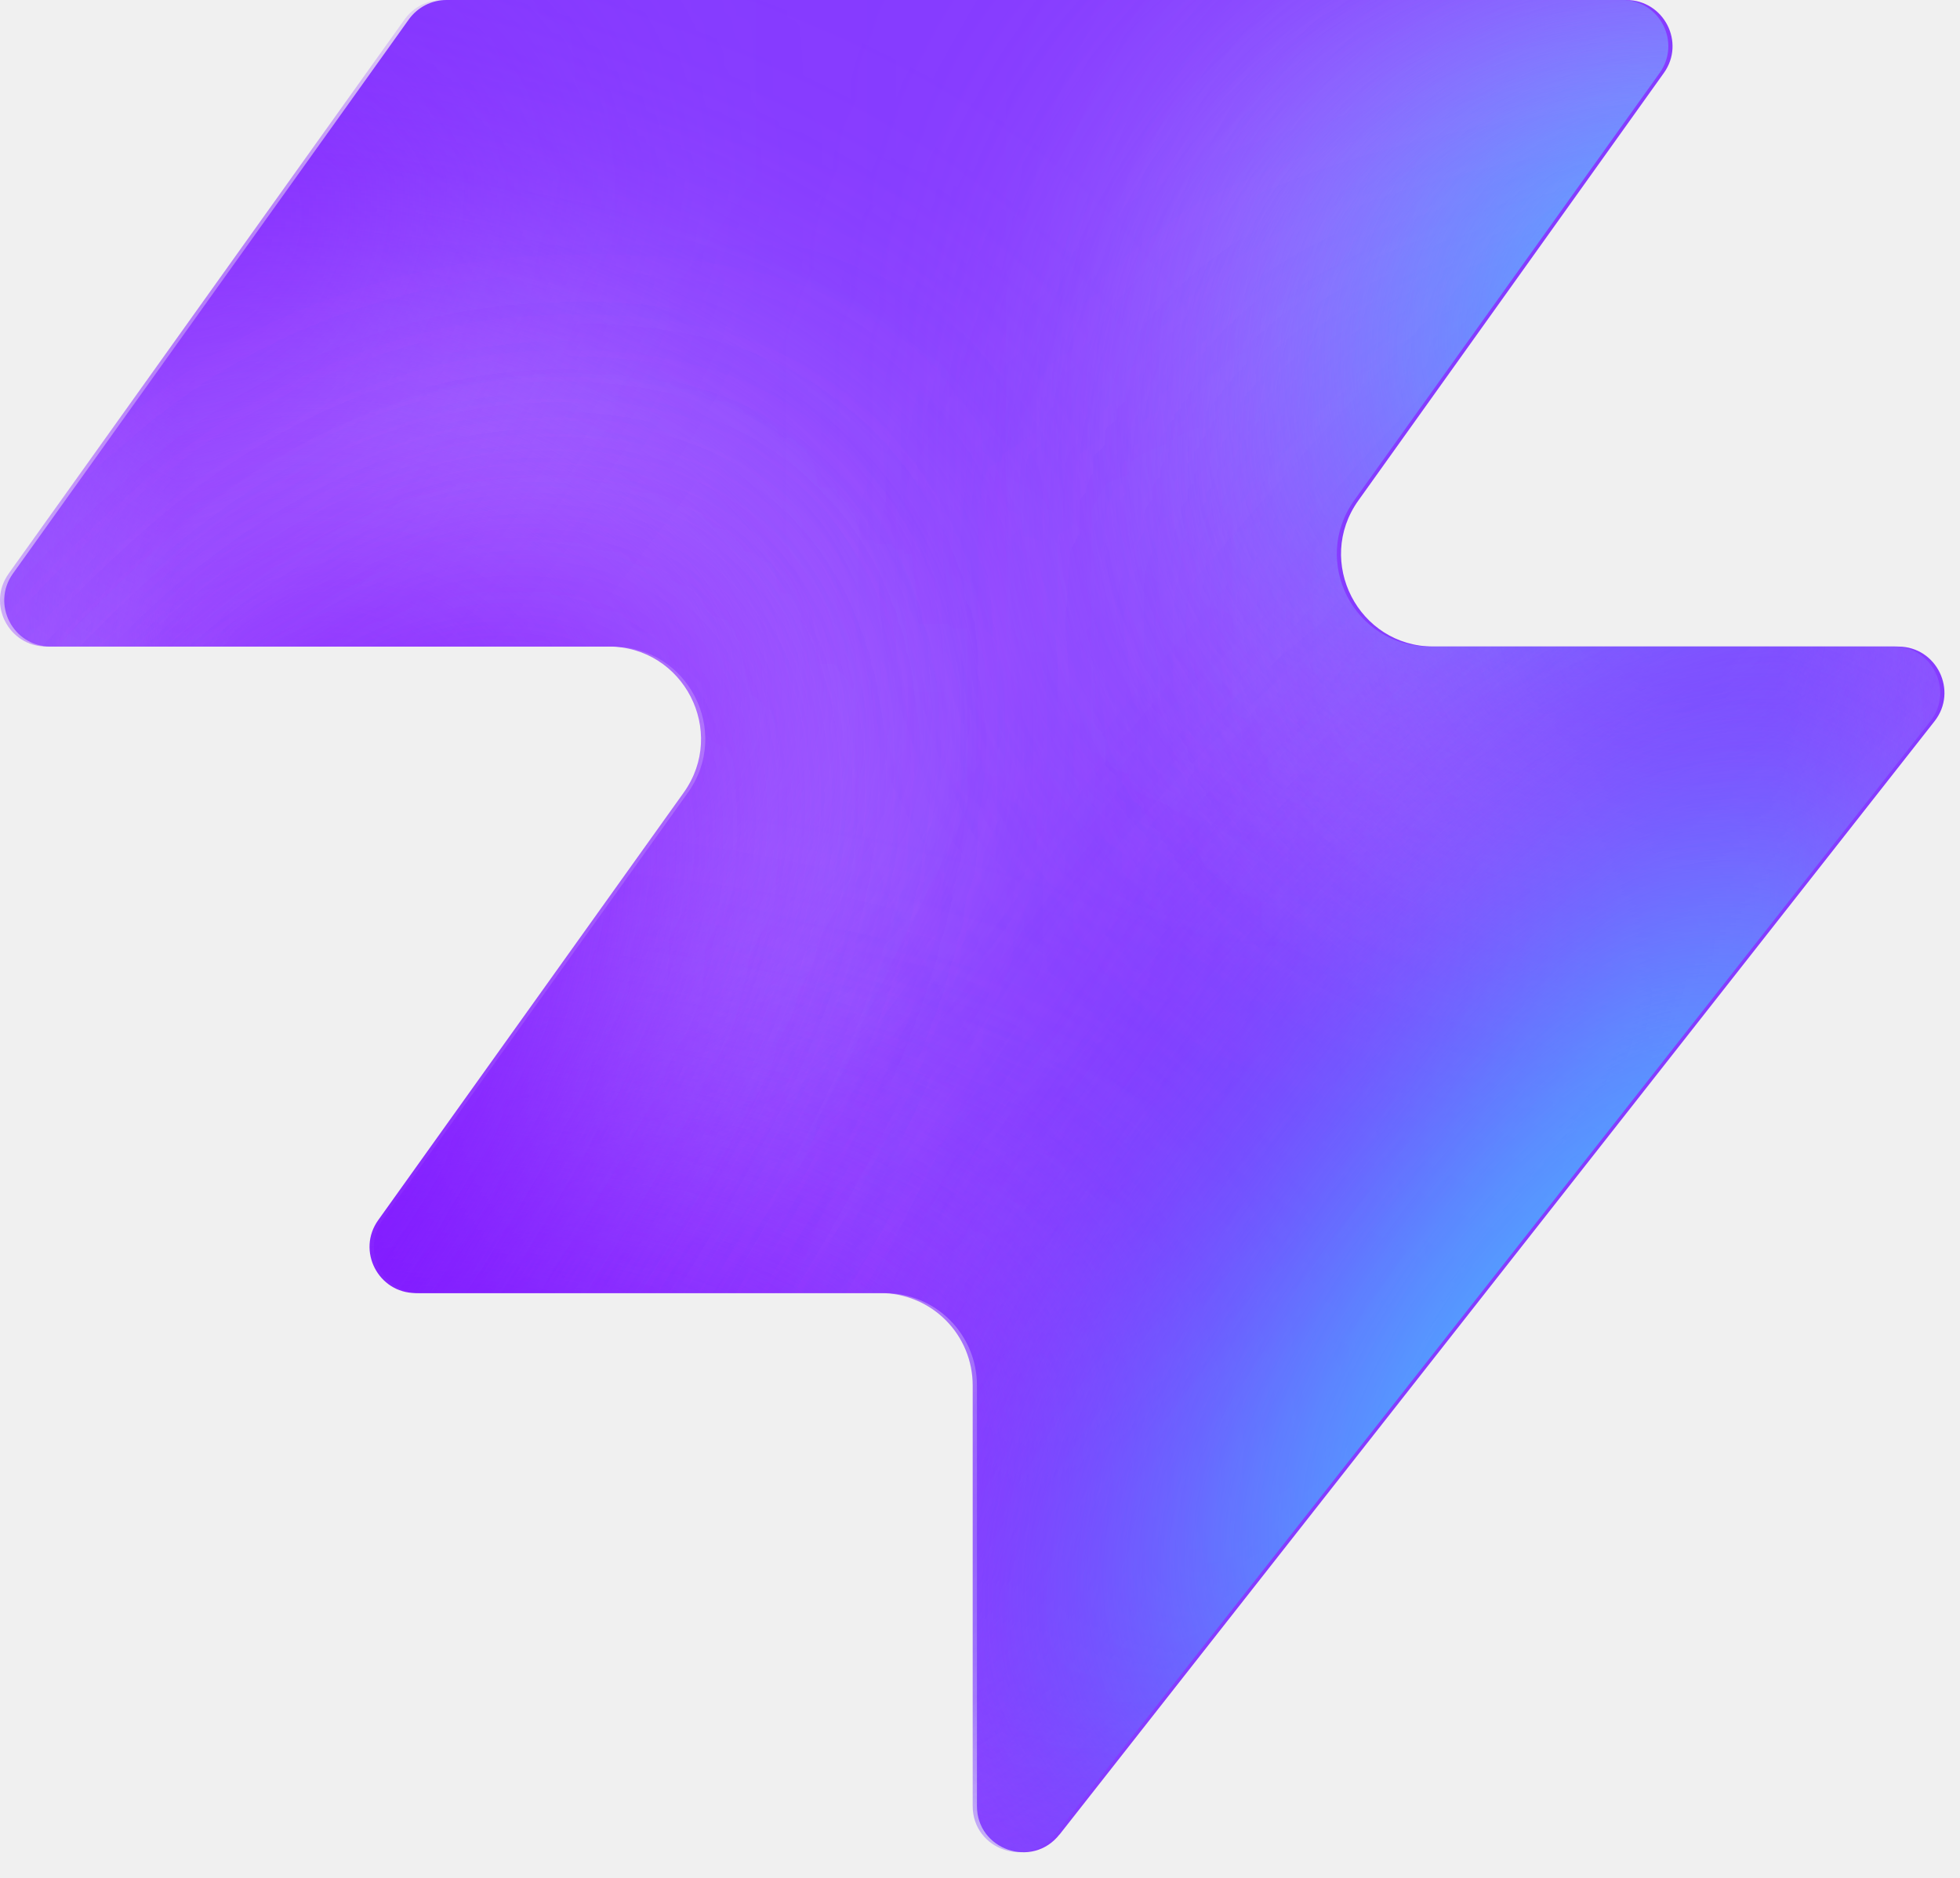
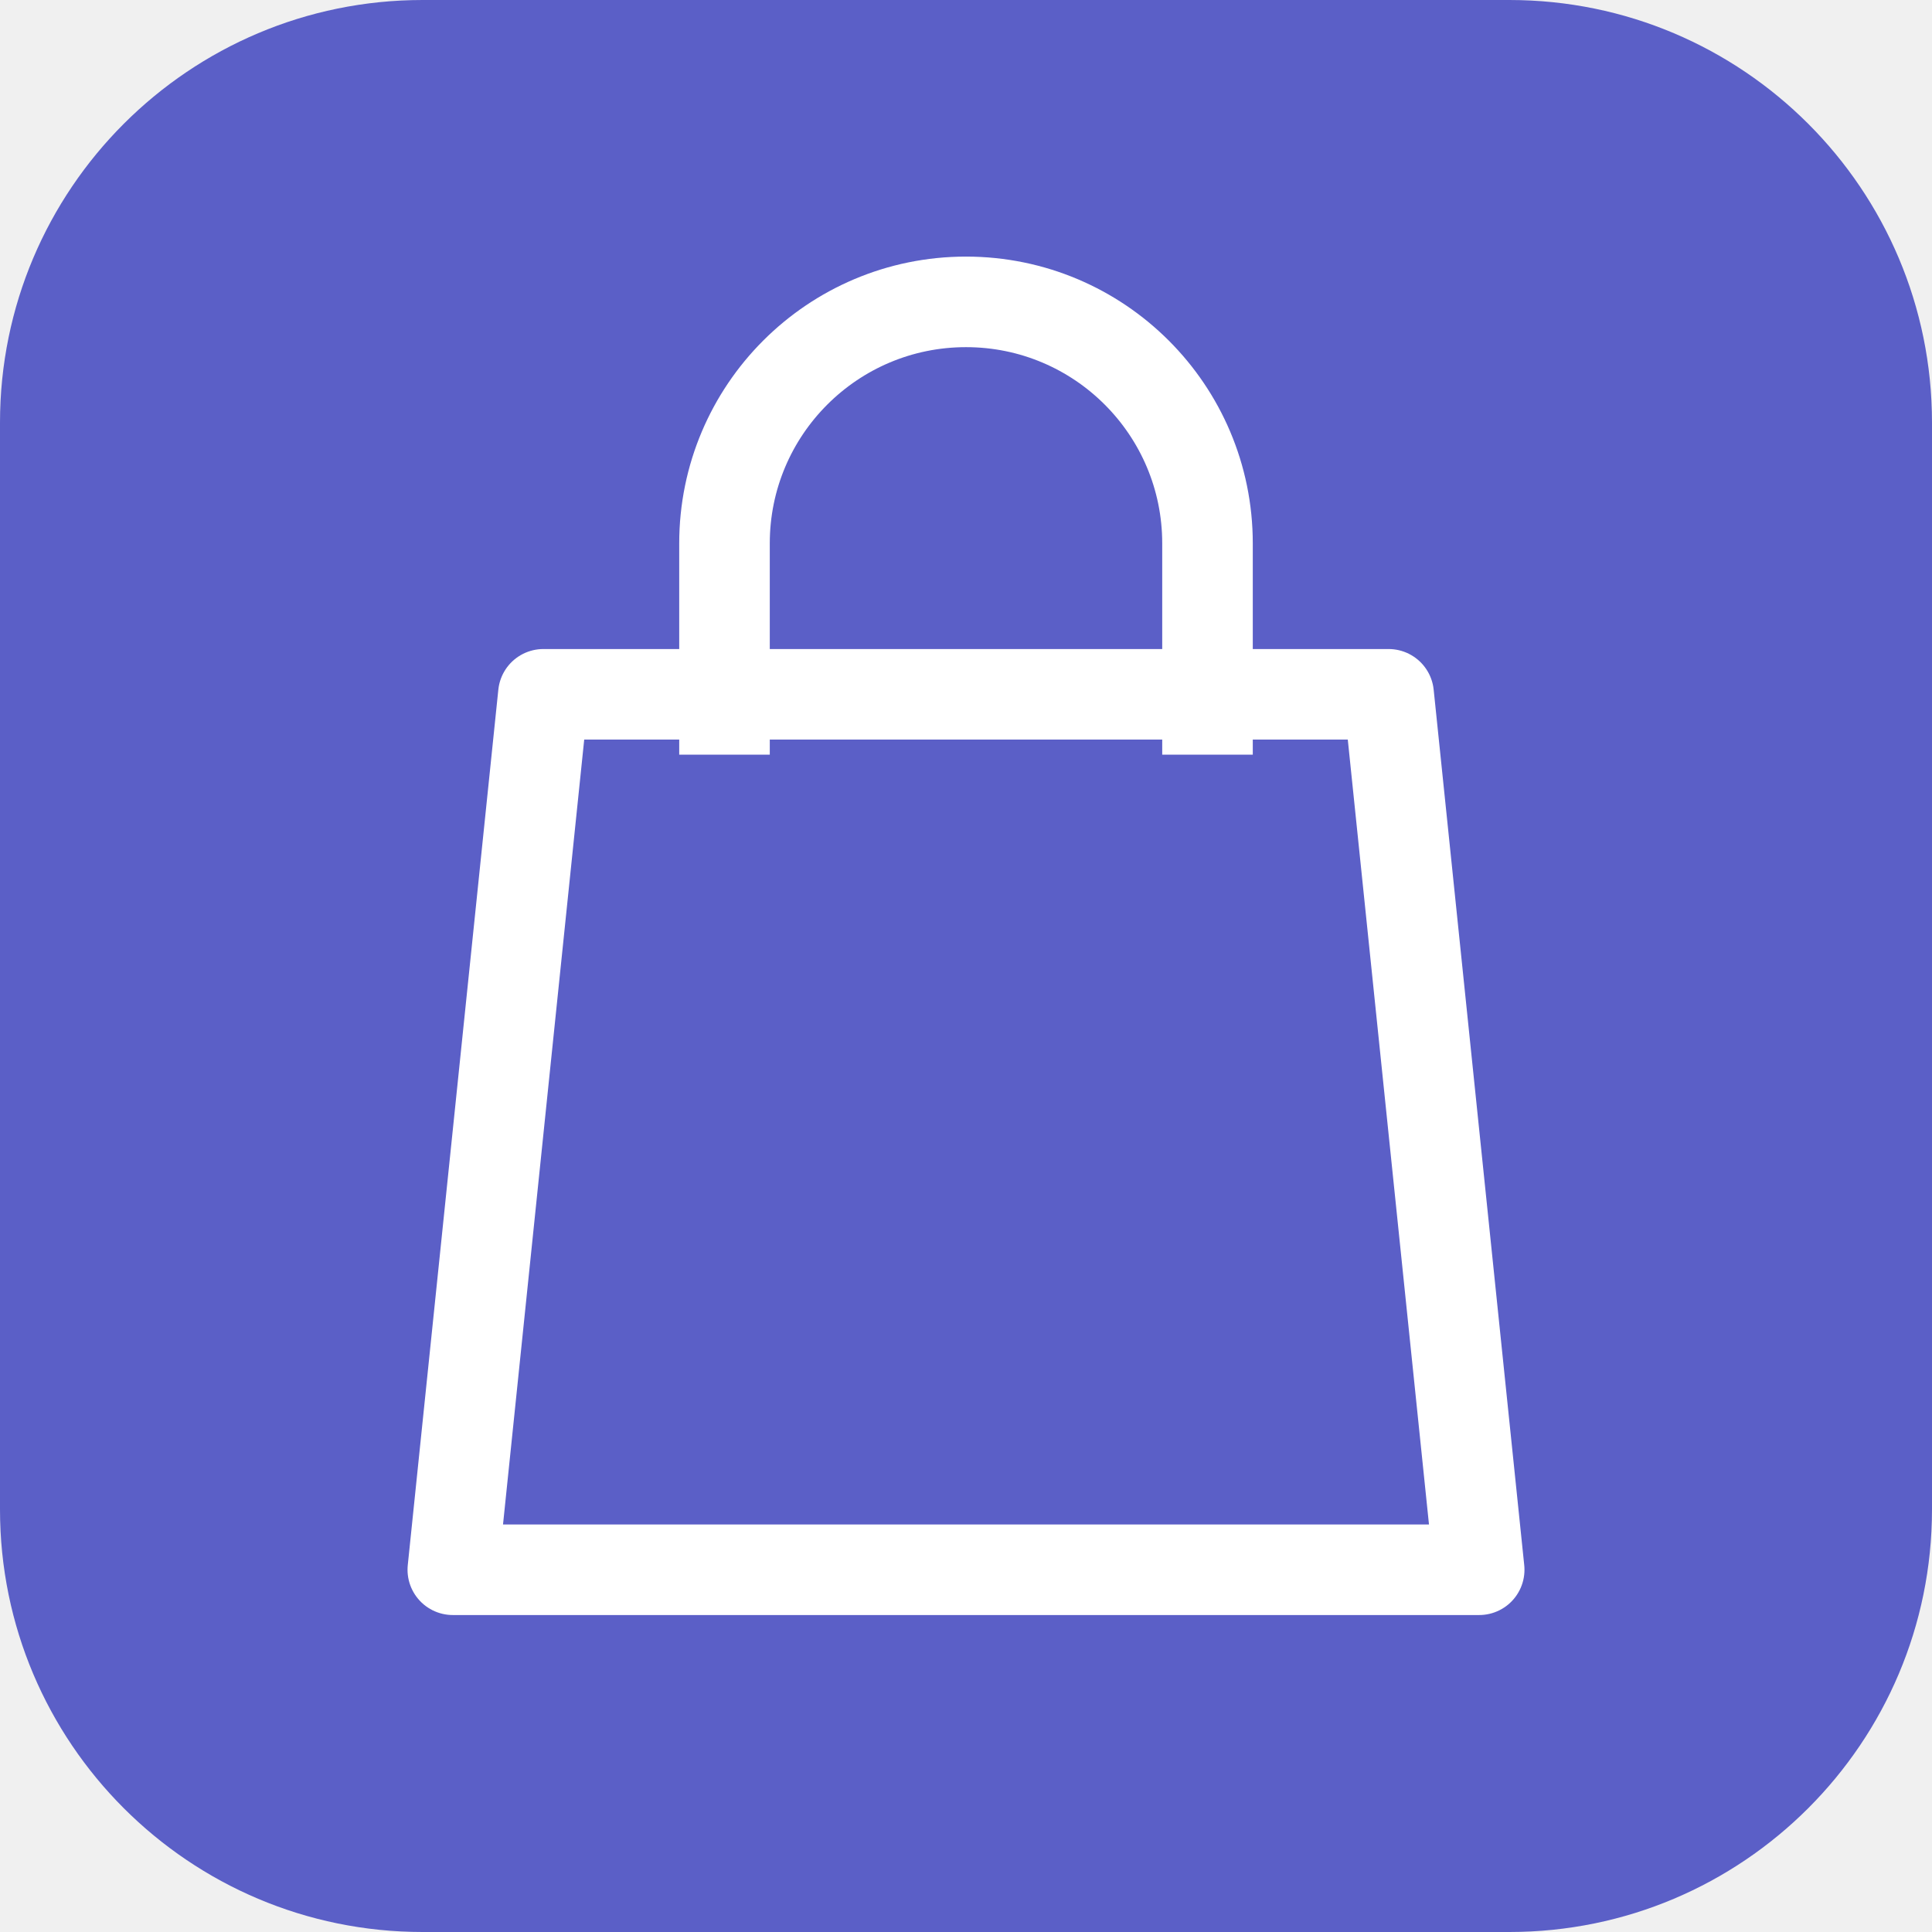
- <svg xmlns="http://www.w3.org/2000/svg" width="48" height="46" fill="none" viewBox="0 0 48 46">
-   <path fill="#863bff" d="M25.946 44.938c-.664.845-2.021.375-2.021-.698V33.937a2.26 2.26 0 0 0-2.262-2.262H10.287c-.92 0-1.456-1.04-.92-1.788l7.48-10.471c1.07-1.497 0-3.578-1.842-3.578H1.237c-.92 0-1.456-1.04-.92-1.788L10.013.474c.214-.297.556-.474.92-.474h28.894c.92 0 1.456 1.04.92 1.788l-7.48 10.471c-1.07 1.498 0 3.579 1.842 3.579h11.377c.943 0 1.473 1.088.89 1.83L25.947 44.94z" style="fill:#863bff;fill:color(display-p3 .525 .23 1);fill-opacity:1" />
-   <mask id="a" width="48" height="46" x="0" y="0" maskUnits="userSpaceOnUse" style="mask-type:alpha">
-     <path fill="#000" d="M25.842 44.938c-.664.844-2.021.375-2.021-.698V33.937a2.26 2.26 0 0 0-2.262-2.262H10.183c-.92 0-1.456-1.04-.92-1.788l7.48-10.471c1.07-1.498 0-3.579-1.842-3.579H1.133c-.92 0-1.456-1.04-.92-1.787L9.91.473c.214-.297.556-.474.92-.474h28.894c.92 0 1.456 1.04.92 1.788l-7.48 10.471c-1.07 1.498 0 3.578 1.842 3.578h11.377c.943 0 1.473 1.088.89 1.832L25.843 44.94z" style="fill:#000;fill-opacity:1" />
-   </mask>
-   <g mask="url(#a)">
-     <g filter="url(#b)">
-       <ellipse cx="5.508" cy="14.704" fill="#ede6ff" rx="5.508" ry="14.704" style="fill:#ede6ff;fill:color(display-p3 .927 .903 1);fill-opacity:1" transform="matrix(.00324 1 1 -.00324 -4.47 31.516)" />
-     </g>
-     <g filter="url(#c)">
-       <ellipse cx="10.399" cy="29.851" fill="#ede6ff" rx="10.399" ry="29.851" style="fill:#ede6ff;fill:color(display-p3 .927 .903 1);fill-opacity:1" transform="matrix(.00324 1 1 -.00324 -39.328 7.883)" />
-     </g>
-     <g filter="url(#d)">
-       <ellipse cx="5.508" cy="30.487" fill="#7e14ff" rx="5.508" ry="30.487" style="fill:#7e14ff;fill:color(display-p3 .492 .077 1);fill-opacity:1" transform="rotate(89.814 -25.913 -14.639)scale(1 -1)" />
-     </g>
-     <g filter="url(#e)">
-       <ellipse cx="5.508" cy="30.599" fill="#7e14ff" rx="5.508" ry="30.599" style="fill:#7e14ff;fill:color(display-p3 .492 .077 1);fill-opacity:1" transform="rotate(89.814 -32.644 -3.334)scale(1 -1)" />
-     </g>
-     <g filter="url(#f)">
-       <ellipse cx="5.508" cy="30.599" fill="#7e14ff" rx="5.508" ry="30.599" style="fill:#7e14ff;fill:color(display-p3 .492 .077 1);fill-opacity:1" transform="matrix(.00324 1 1 -.00324 -34.34 30.47)" />
-     </g>
-     <g filter="url(#g)">
-       <ellipse cx="14.072" cy="22.078" fill="#ede6ff" rx="14.072" ry="22.078" style="fill:#ede6ff;fill:color(display-p3 .927 .903 1);fill-opacity:1" transform="rotate(93.35 24.506 48.493)scale(-1 1)" />
-     </g>
-     <g filter="url(#h)">
-       <ellipse cx="3.47" cy="21.501" fill="#7e14ff" rx="3.47" ry="21.501" style="fill:#7e14ff;fill:color(display-p3 .492 .077 1);fill-opacity:1" transform="rotate(89.009 28.708 47.59)scale(-1 1)" />
-     </g>
-     <g filter="url(#i)">
-       <ellipse cx="3.47" cy="21.501" fill="#7e14ff" rx="3.47" ry="21.501" style="fill:#7e14ff;fill:color(display-p3 .492 .077 1);fill-opacity:1" transform="rotate(89.009 28.708 47.59)scale(-1 1)" />
-     </g>
-     <g filter="url(#j)">
-       <ellipse cx=".387" cy="8.972" fill="#7e14ff" rx="4.407" ry="29.108" style="fill:#7e14ff;fill:color(display-p3 .492 .077 1);fill-opacity:1" transform="rotate(39.51 .387 8.972)" />
-     </g>
-     <g filter="url(#k)">
-       <ellipse cx="47.523" cy="-6.092" fill="#7e14ff" rx="4.407" ry="29.108" style="fill:#7e14ff;fill:color(display-p3 .492 .077 1);fill-opacity:1" transform="rotate(37.892 47.523 -6.092)" />
-     </g>
-     <g filter="url(#l)">
-       <ellipse cx="41.412" cy="6.333" fill="#47bfff" rx="5.971" ry="9.665" style="fill:#47bfff;fill:color(display-p3 .28 .748 1);fill-opacity:1" transform="rotate(37.892 41.412 6.333)" />
-     </g>
-     <g filter="url(#m)">
-       <ellipse cx="-1.879" cy="38.332" fill="#7e14ff" rx="4.407" ry="29.108" style="fill:#7e14ff;fill:color(display-p3 .492 .077 1);fill-opacity:1" transform="rotate(37.892 -1.88 38.332)" />
-     </g>
-     <g filter="url(#n)">
-       <ellipse cx="-1.879" cy="38.332" fill="#7e14ff" rx="4.407" ry="29.108" style="fill:#7e14ff;fill:color(display-p3 .492 .077 1);fill-opacity:1" transform="rotate(37.892 -1.88 38.332)" />
-     </g>
-     <g filter="url(#o)">
-       <ellipse cx="35.651" cy="29.907" fill="#7e14ff" rx="4.407" ry="29.108" style="fill:#7e14ff;fill:color(display-p3 .492 .077 1);fill-opacity:1" transform="rotate(37.892 35.651 29.907)" />
-     </g>
-     <g filter="url(#p)">
-       <ellipse cx="38.418" cy="32.4" fill="#47bfff" rx="5.971" ry="15.297" style="fill:#47bfff;fill:color(display-p3 .28 .748 1);fill-opacity:1" transform="rotate(37.892 38.418 32.4)" />
-     </g>
+ <svg xmlns="http://www.w3.org/2000/svg" viewBox="0 0 64 64">
+   <rect width="64" height="64" rx="14" fill="#5b5fc7" />
+   <g fill="none" stroke="white" stroke-width="3" stroke-linejoin="round">
+     <path d="M18 23h28l3 29H15z" />
+     <path d="M24 25v-7a8 8 0 0 1 16 0v7" />
  </g>
-   <defs>
-     <filter id="b" width="60.045" height="41.654" x="-19.77" y="16.149" color-interpolation-filters="sRGB" filterUnits="userSpaceOnUse">
-       <feFlood flood-opacity="0" result="BackgroundImageFix" />
-       <feBlend in="SourceGraphic" in2="BackgroundImageFix" result="shape" />
-       <feGaussianBlur result="effect1_foregroundBlur_2002_17158" stdDeviation="7.659" />
-     </filter>
-     <filter id="c" width="90.34" height="51.437" x="-54.613" y="-7.533" color-interpolation-filters="sRGB" filterUnits="userSpaceOnUse">
-       <feFlood flood-opacity="0" result="BackgroundImageFix" />
-       <feBlend in="SourceGraphic" in2="BackgroundImageFix" result="shape" />
-       <feGaussianBlur result="effect1_foregroundBlur_2002_17158" stdDeviation="7.659" />
-     </filter>
-     <filter id="d" width="79.355" height="29.4" x="-49.64" y="2.03" color-interpolation-filters="sRGB" filterUnits="userSpaceOnUse">
-       <feFlood flood-opacity="0" result="BackgroundImageFix" />
-       <feBlend in="SourceGraphic" in2="BackgroundImageFix" result="shape" />
-       <feGaussianBlur result="effect1_foregroundBlur_2002_17158" stdDeviation="4.596" />
-     </filter>
-     <filter id="e" width="79.579" height="29.4" x="-45.045" y="20.029" color-interpolation-filters="sRGB" filterUnits="userSpaceOnUse">
-       <feFlood flood-opacity="0" result="BackgroundImageFix" />
-       <feBlend in="SourceGraphic" in2="BackgroundImageFix" result="shape" />
-       <feGaussianBlur result="effect1_foregroundBlur_2002_17158" stdDeviation="4.596" />
-     </filter>
-     <filter id="f" width="79.579" height="29.4" x="-43.513" y="21.178" color-interpolation-filters="sRGB" filterUnits="userSpaceOnUse">
-       <feFlood flood-opacity="0" result="BackgroundImageFix" />
-       <feBlend in="SourceGraphic" in2="BackgroundImageFix" result="shape" />
-       <feGaussianBlur result="effect1_foregroundBlur_2002_17158" stdDeviation="4.596" />
-     </filter>
-     <filter id="g" width="74.749" height="58.852" x="15.756" y="-17.901" color-interpolation-filters="sRGB" filterUnits="userSpaceOnUse">
-       <feFlood flood-opacity="0" result="BackgroundImageFix" />
-       <feBlend in="SourceGraphic" in2="BackgroundImageFix" result="shape" />
-       <feGaussianBlur result="effect1_foregroundBlur_2002_17158" stdDeviation="7.659" />
-     </filter>
-     <filter id="h" width="61.377" height="25.362" x="23.548" y="2.284" color-interpolation-filters="sRGB" filterUnits="userSpaceOnUse">
-       <feFlood flood-opacity="0" result="BackgroundImageFix" />
-       <feBlend in="SourceGraphic" in2="BackgroundImageFix" result="shape" />
-       <feGaussianBlur result="effect1_foregroundBlur_2002_17158" stdDeviation="4.596" />
-     </filter>
-     <filter id="i" width="61.377" height="25.362" x="23.548" y="2.284" color-interpolation-filters="sRGB" filterUnits="userSpaceOnUse">
-       <feFlood flood-opacity="0" result="BackgroundImageFix" />
-       <feBlend in="SourceGraphic" in2="BackgroundImageFix" result="shape" />
-       <feGaussianBlur result="effect1_foregroundBlur_2002_17158" stdDeviation="4.596" />
-     </filter>
-     <filter id="j" width="56.045" height="63.649" x="-27.636" y="-22.853" color-interpolation-filters="sRGB" filterUnits="userSpaceOnUse">
-       <feFlood flood-opacity="0" result="BackgroundImageFix" />
-       <feBlend in="SourceGraphic" in2="BackgroundImageFix" result="shape" />
-       <feGaussianBlur result="effect1_foregroundBlur_2002_17158" stdDeviation="4.596" />
-     </filter>
-     <filter id="k" width="54.814" height="64.646" x="20.116" y="-38.415" color-interpolation-filters="sRGB" filterUnits="userSpaceOnUse">
-       <feFlood flood-opacity="0" result="BackgroundImageFix" />
-       <feBlend in="SourceGraphic" in2="BackgroundImageFix" result="shape" />
-       <feGaussianBlur result="effect1_foregroundBlur_2002_17158" stdDeviation="4.596" />
-     </filter>
-     <filter id="l" width="33.541" height="35.313" x="24.641" y="-11.323" color-interpolation-filters="sRGB" filterUnits="userSpaceOnUse">
-       <feFlood flood-opacity="0" result="BackgroundImageFix" />
-       <feBlend in="SourceGraphic" in2="BackgroundImageFix" result="shape" />
-       <feGaussianBlur result="effect1_foregroundBlur_2002_17158" stdDeviation="4.596" />
-     </filter>
-     <filter id="m" width="54.814" height="64.646" x="-29.286" y="6.009" color-interpolation-filters="sRGB" filterUnits="userSpaceOnUse">
-       <feFlood flood-opacity="0" result="BackgroundImageFix" />
-       <feBlend in="SourceGraphic" in2="BackgroundImageFix" result="shape" />
-       <feGaussianBlur result="effect1_foregroundBlur_2002_17158" stdDeviation="4.596" />
-     </filter>
-     <filter id="n" width="54.814" height="64.646" x="-29.286" y="6.009" color-interpolation-filters="sRGB" filterUnits="userSpaceOnUse">
-       <feFlood flood-opacity="0" result="BackgroundImageFix" />
-       <feBlend in="SourceGraphic" in2="BackgroundImageFix" result="shape" />
-       <feGaussianBlur result="effect1_foregroundBlur_2002_17158" stdDeviation="4.596" />
-     </filter>
-     <filter id="o" width="54.814" height="64.646" x="8.244" y="-2.416" color-interpolation-filters="sRGB" filterUnits="userSpaceOnUse">
-       <feFlood flood-opacity="0" result="BackgroundImageFix" />
-       <feBlend in="SourceGraphic" in2="BackgroundImageFix" result="shape" />
-       <feGaussianBlur result="effect1_foregroundBlur_2002_17158" stdDeviation="4.596" />
-     </filter>
-     <filter id="p" width="39.409" height="43.623" x="18.713" y="10.588" color-interpolation-filters="sRGB" filterUnits="userSpaceOnUse">
-       <feFlood flood-opacity="0" result="BackgroundImageFix" />
-       <feBlend in="SourceGraphic" in2="BackgroundImageFix" result="shape" />
-       <feGaussianBlur result="effect1_foregroundBlur_2002_17158" stdDeviation="4.596" />
-     </filter>
-   </defs>
</svg>
